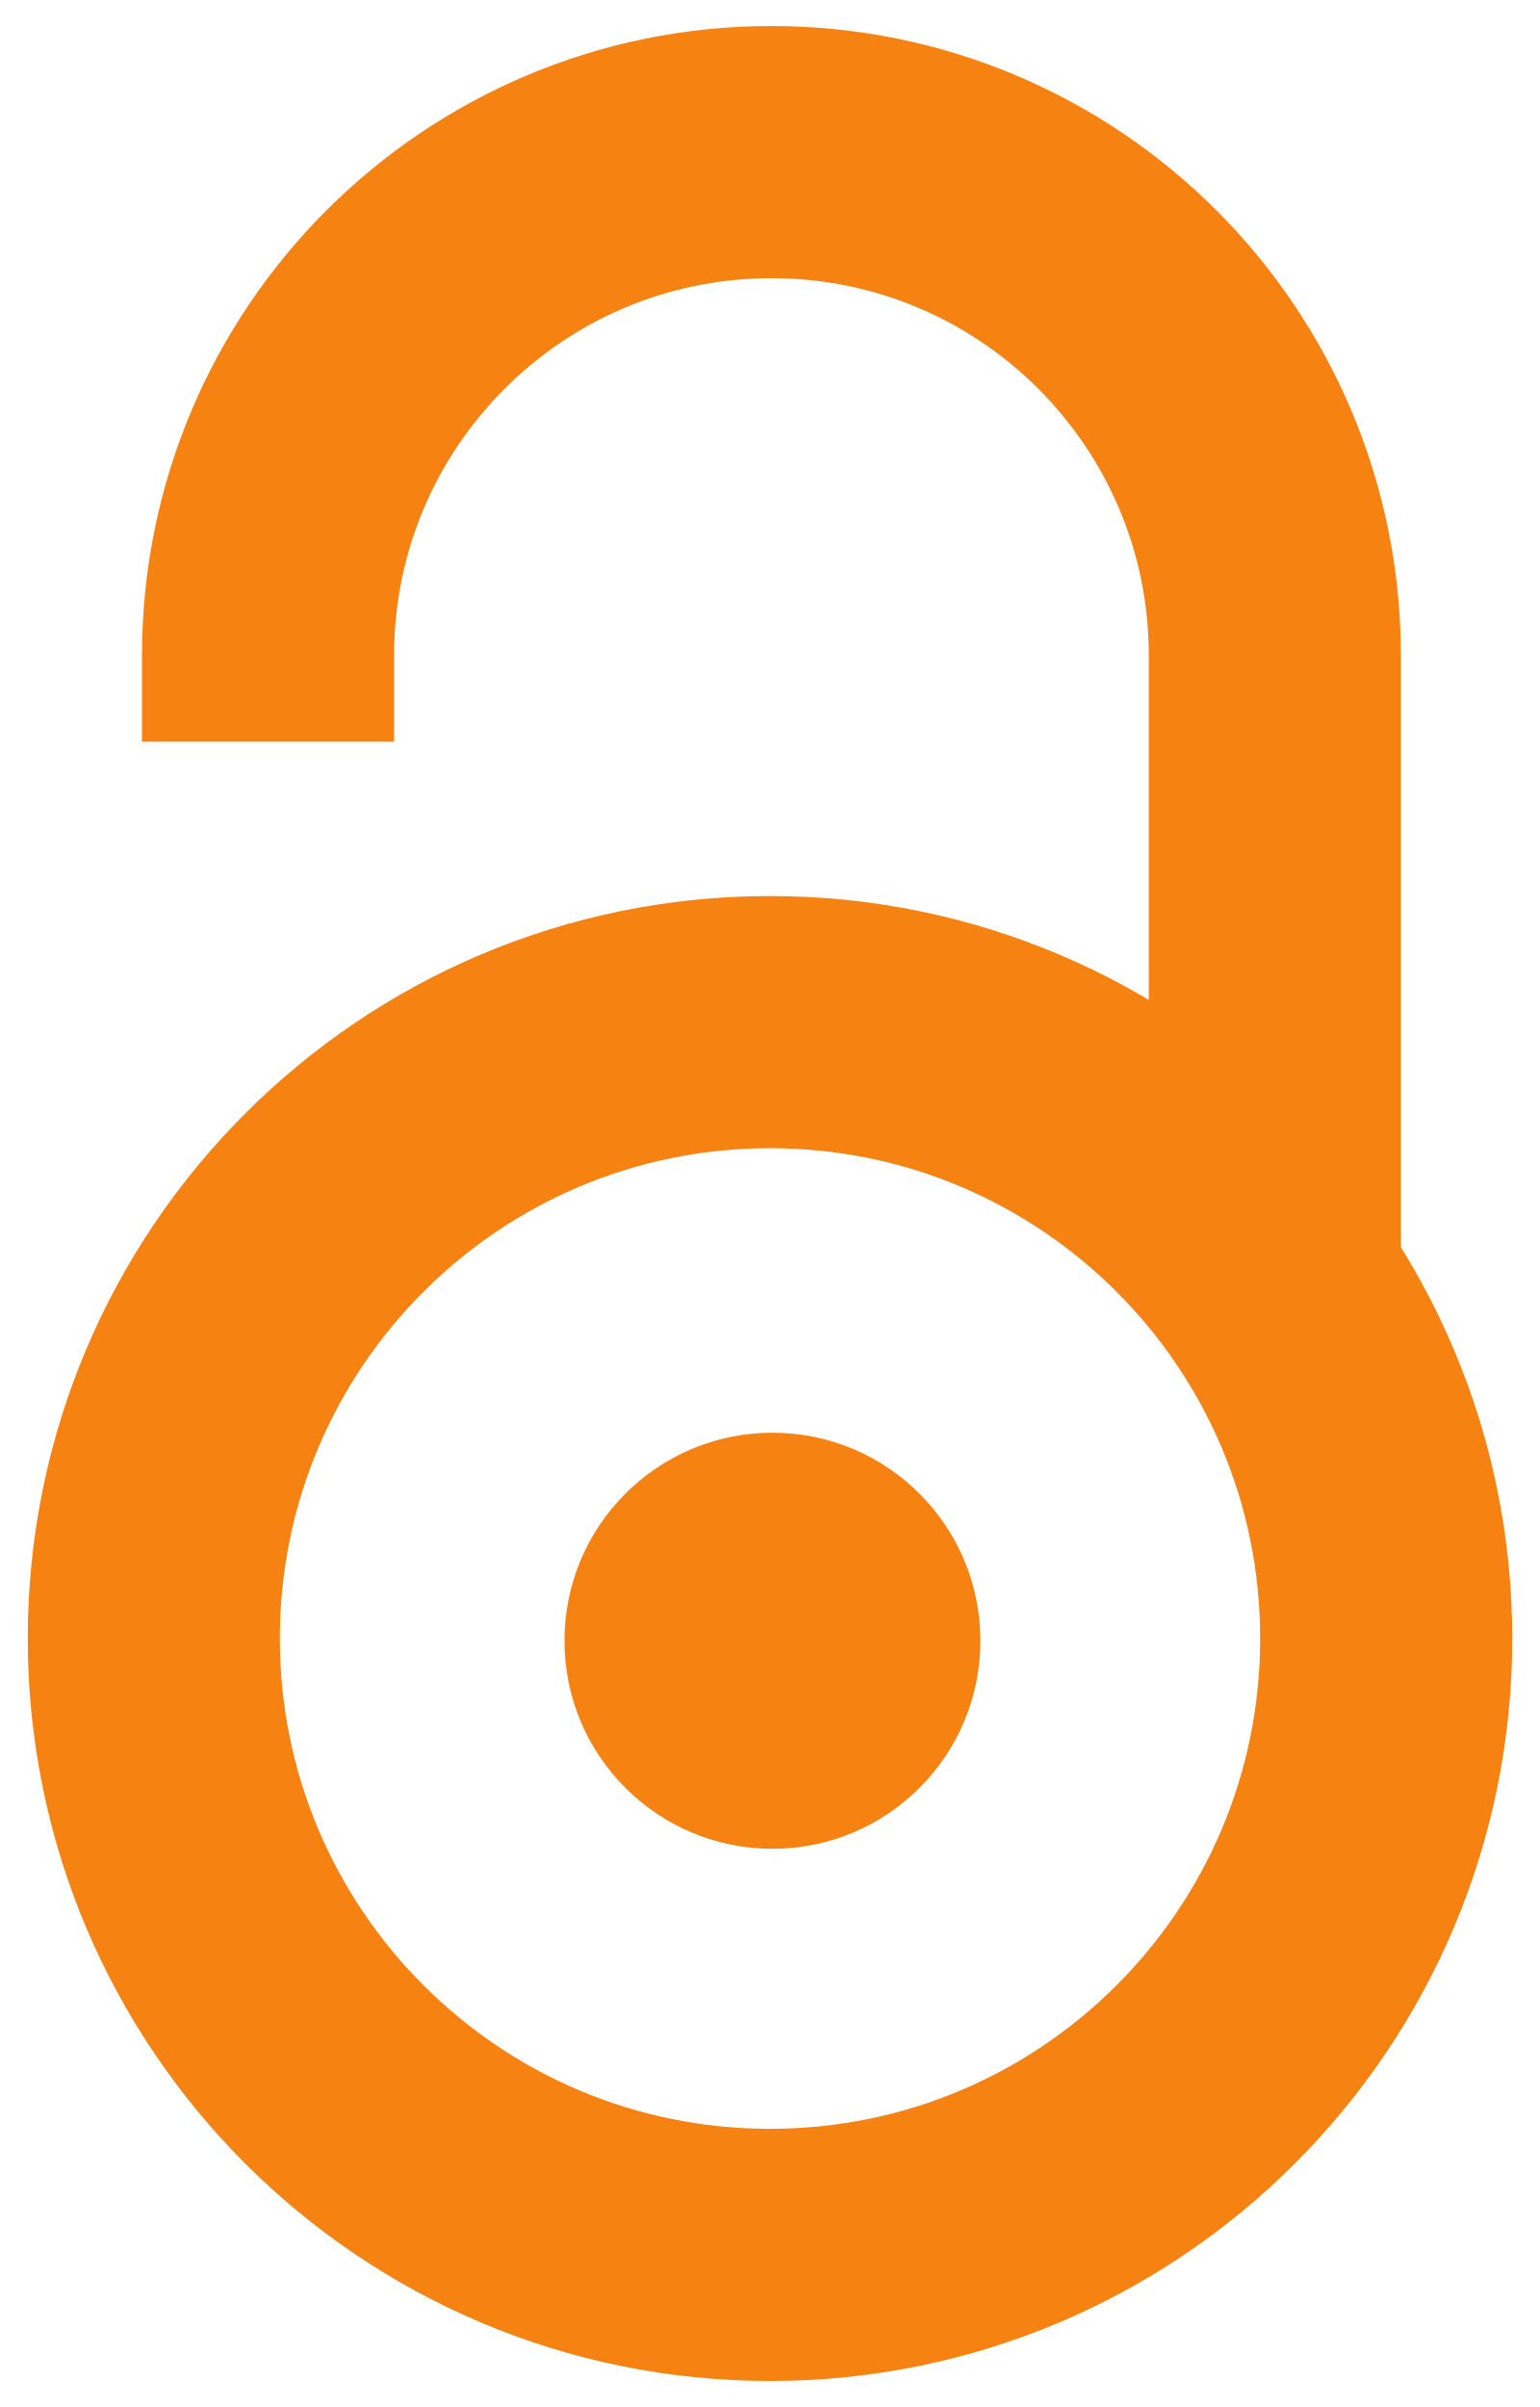
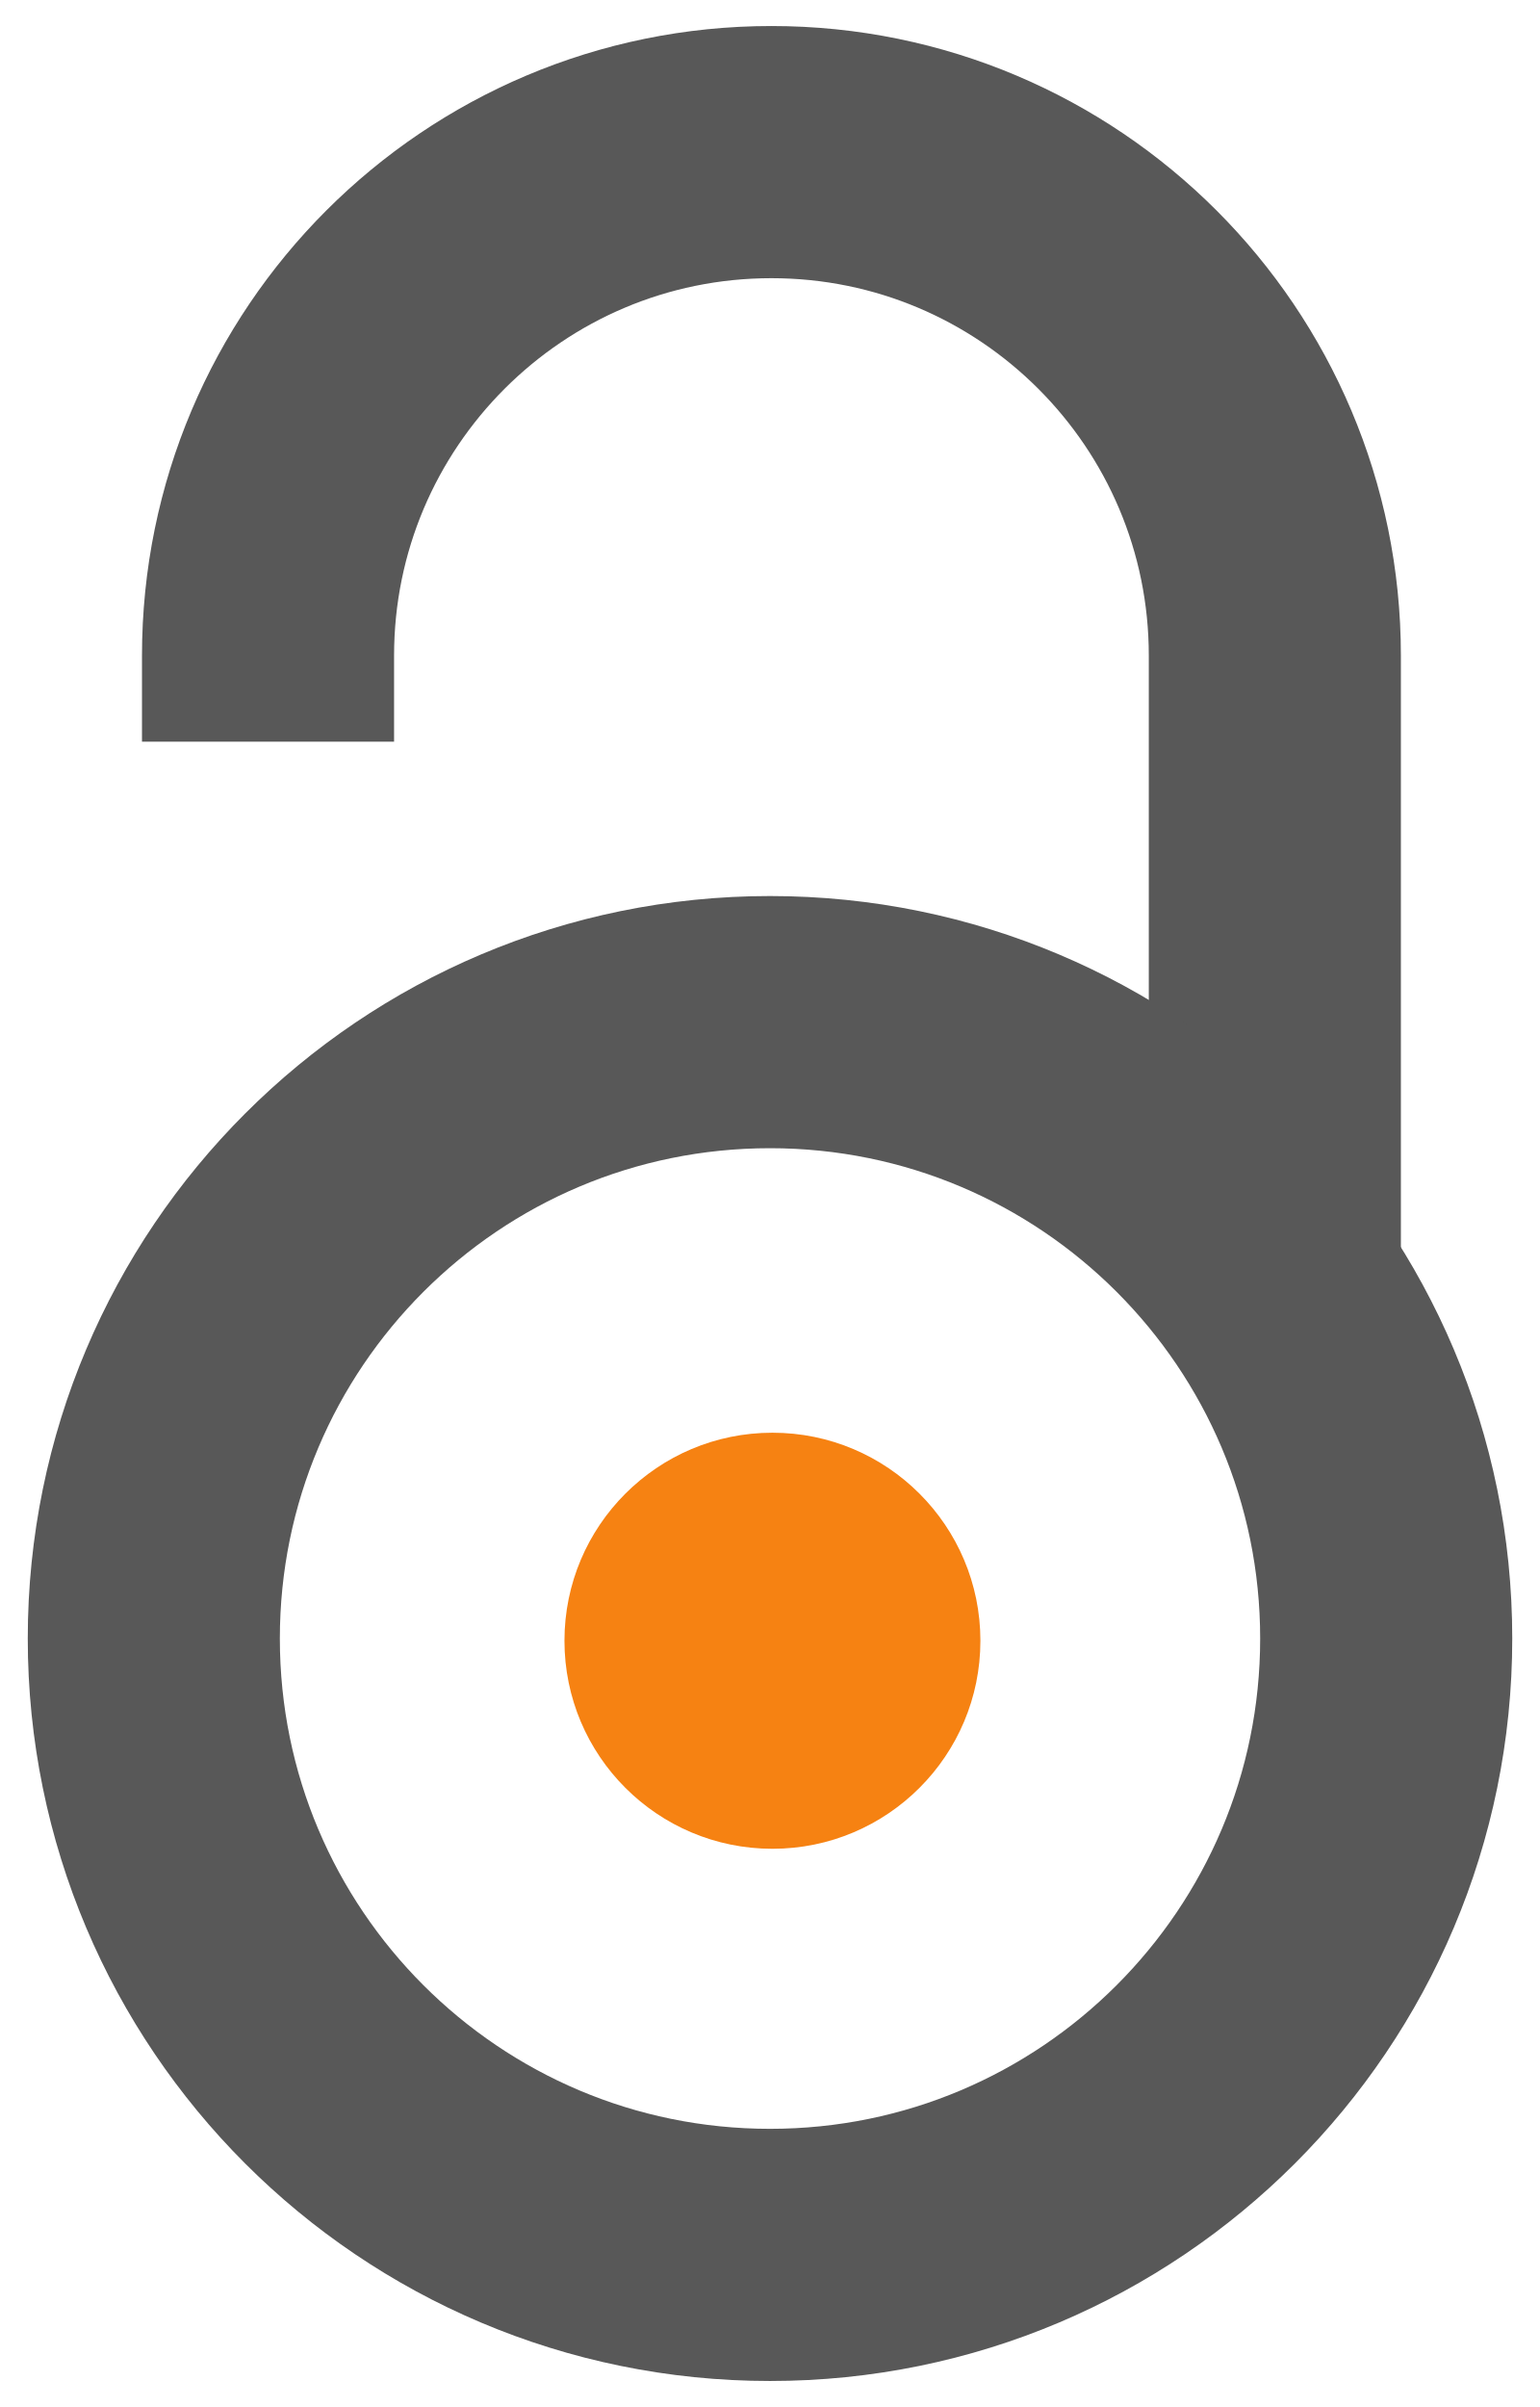
<svg xmlns="http://www.w3.org/2000/svg" width="640" height="1000">
  <rect width="640" height="1000" fill="#ffffff" />
-   <g stroke="#f68212" stroke-width="104.764" fill="none">
+   <g stroke="#585858" stroke-width="104.764" fill="none">
    <path d="M111.387,308.135V272.408A209.21,209.214 0 0,1 529.807,272.408V530.834" />
    <circle cx="320.004" cy="680.729" r="256.083" />
  </g>
  <circle fill="#f68212" cx="321.01" cy="681.659" r="86.429" />
</svg>
